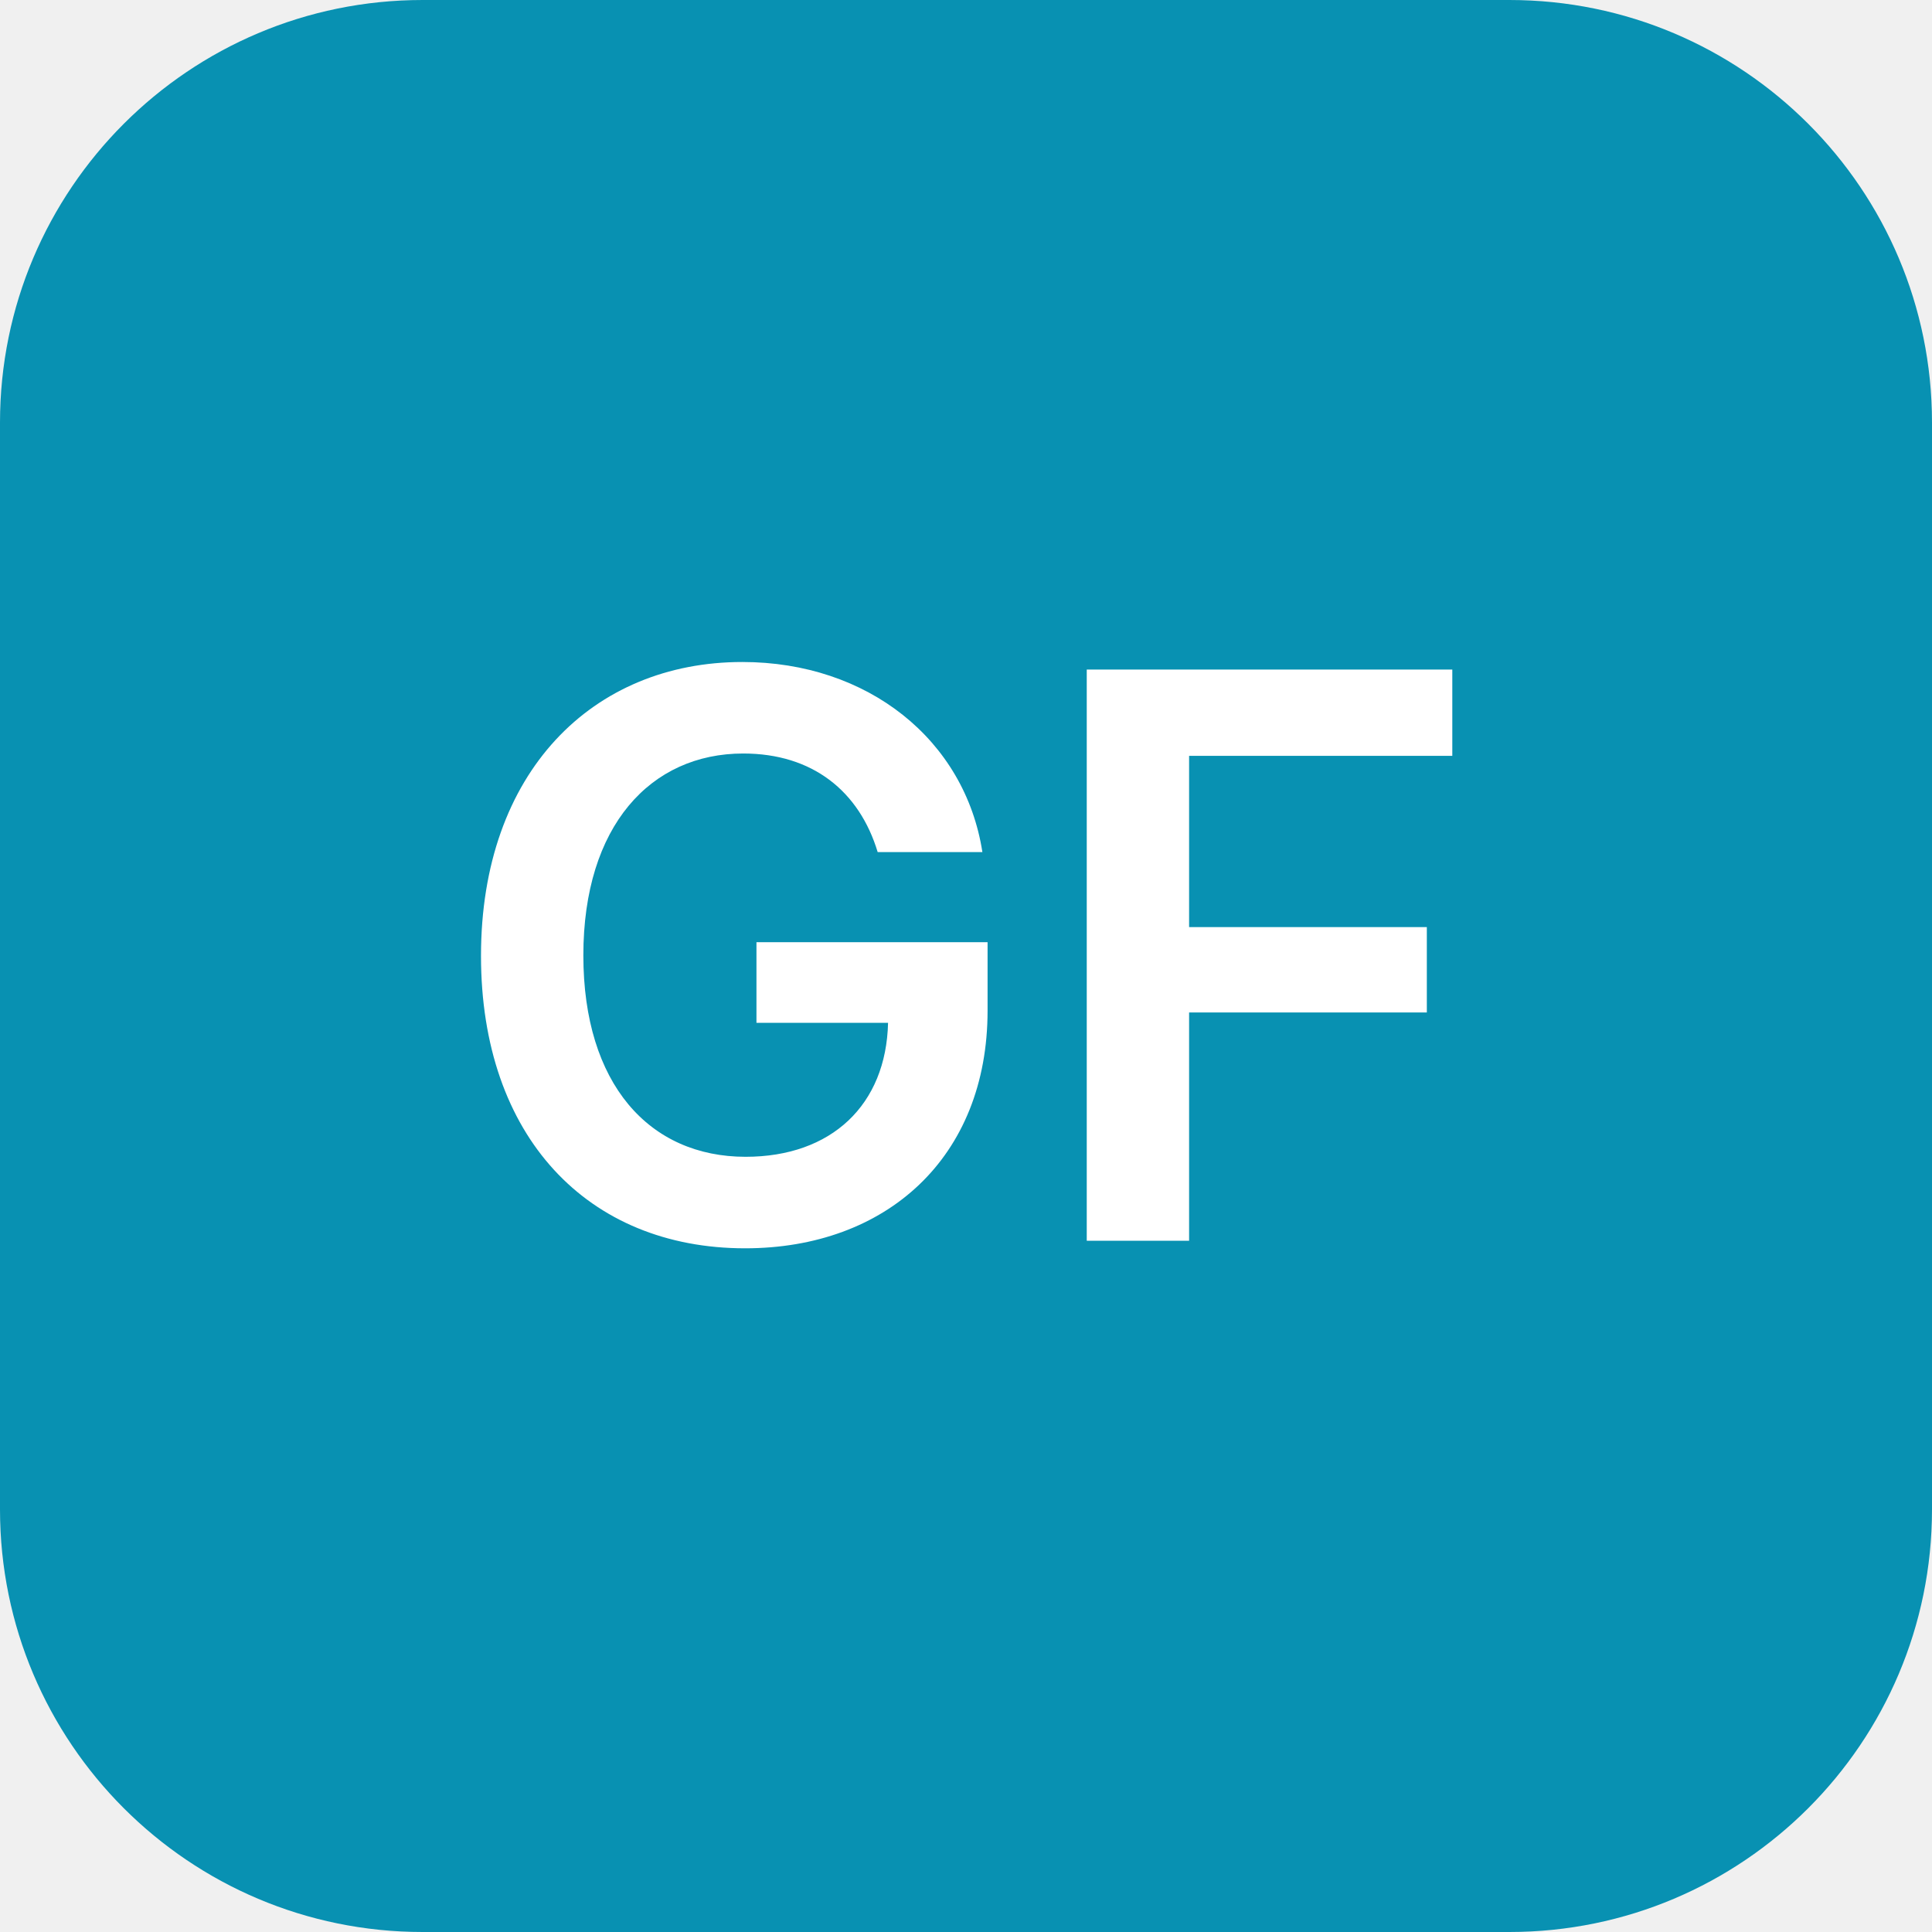
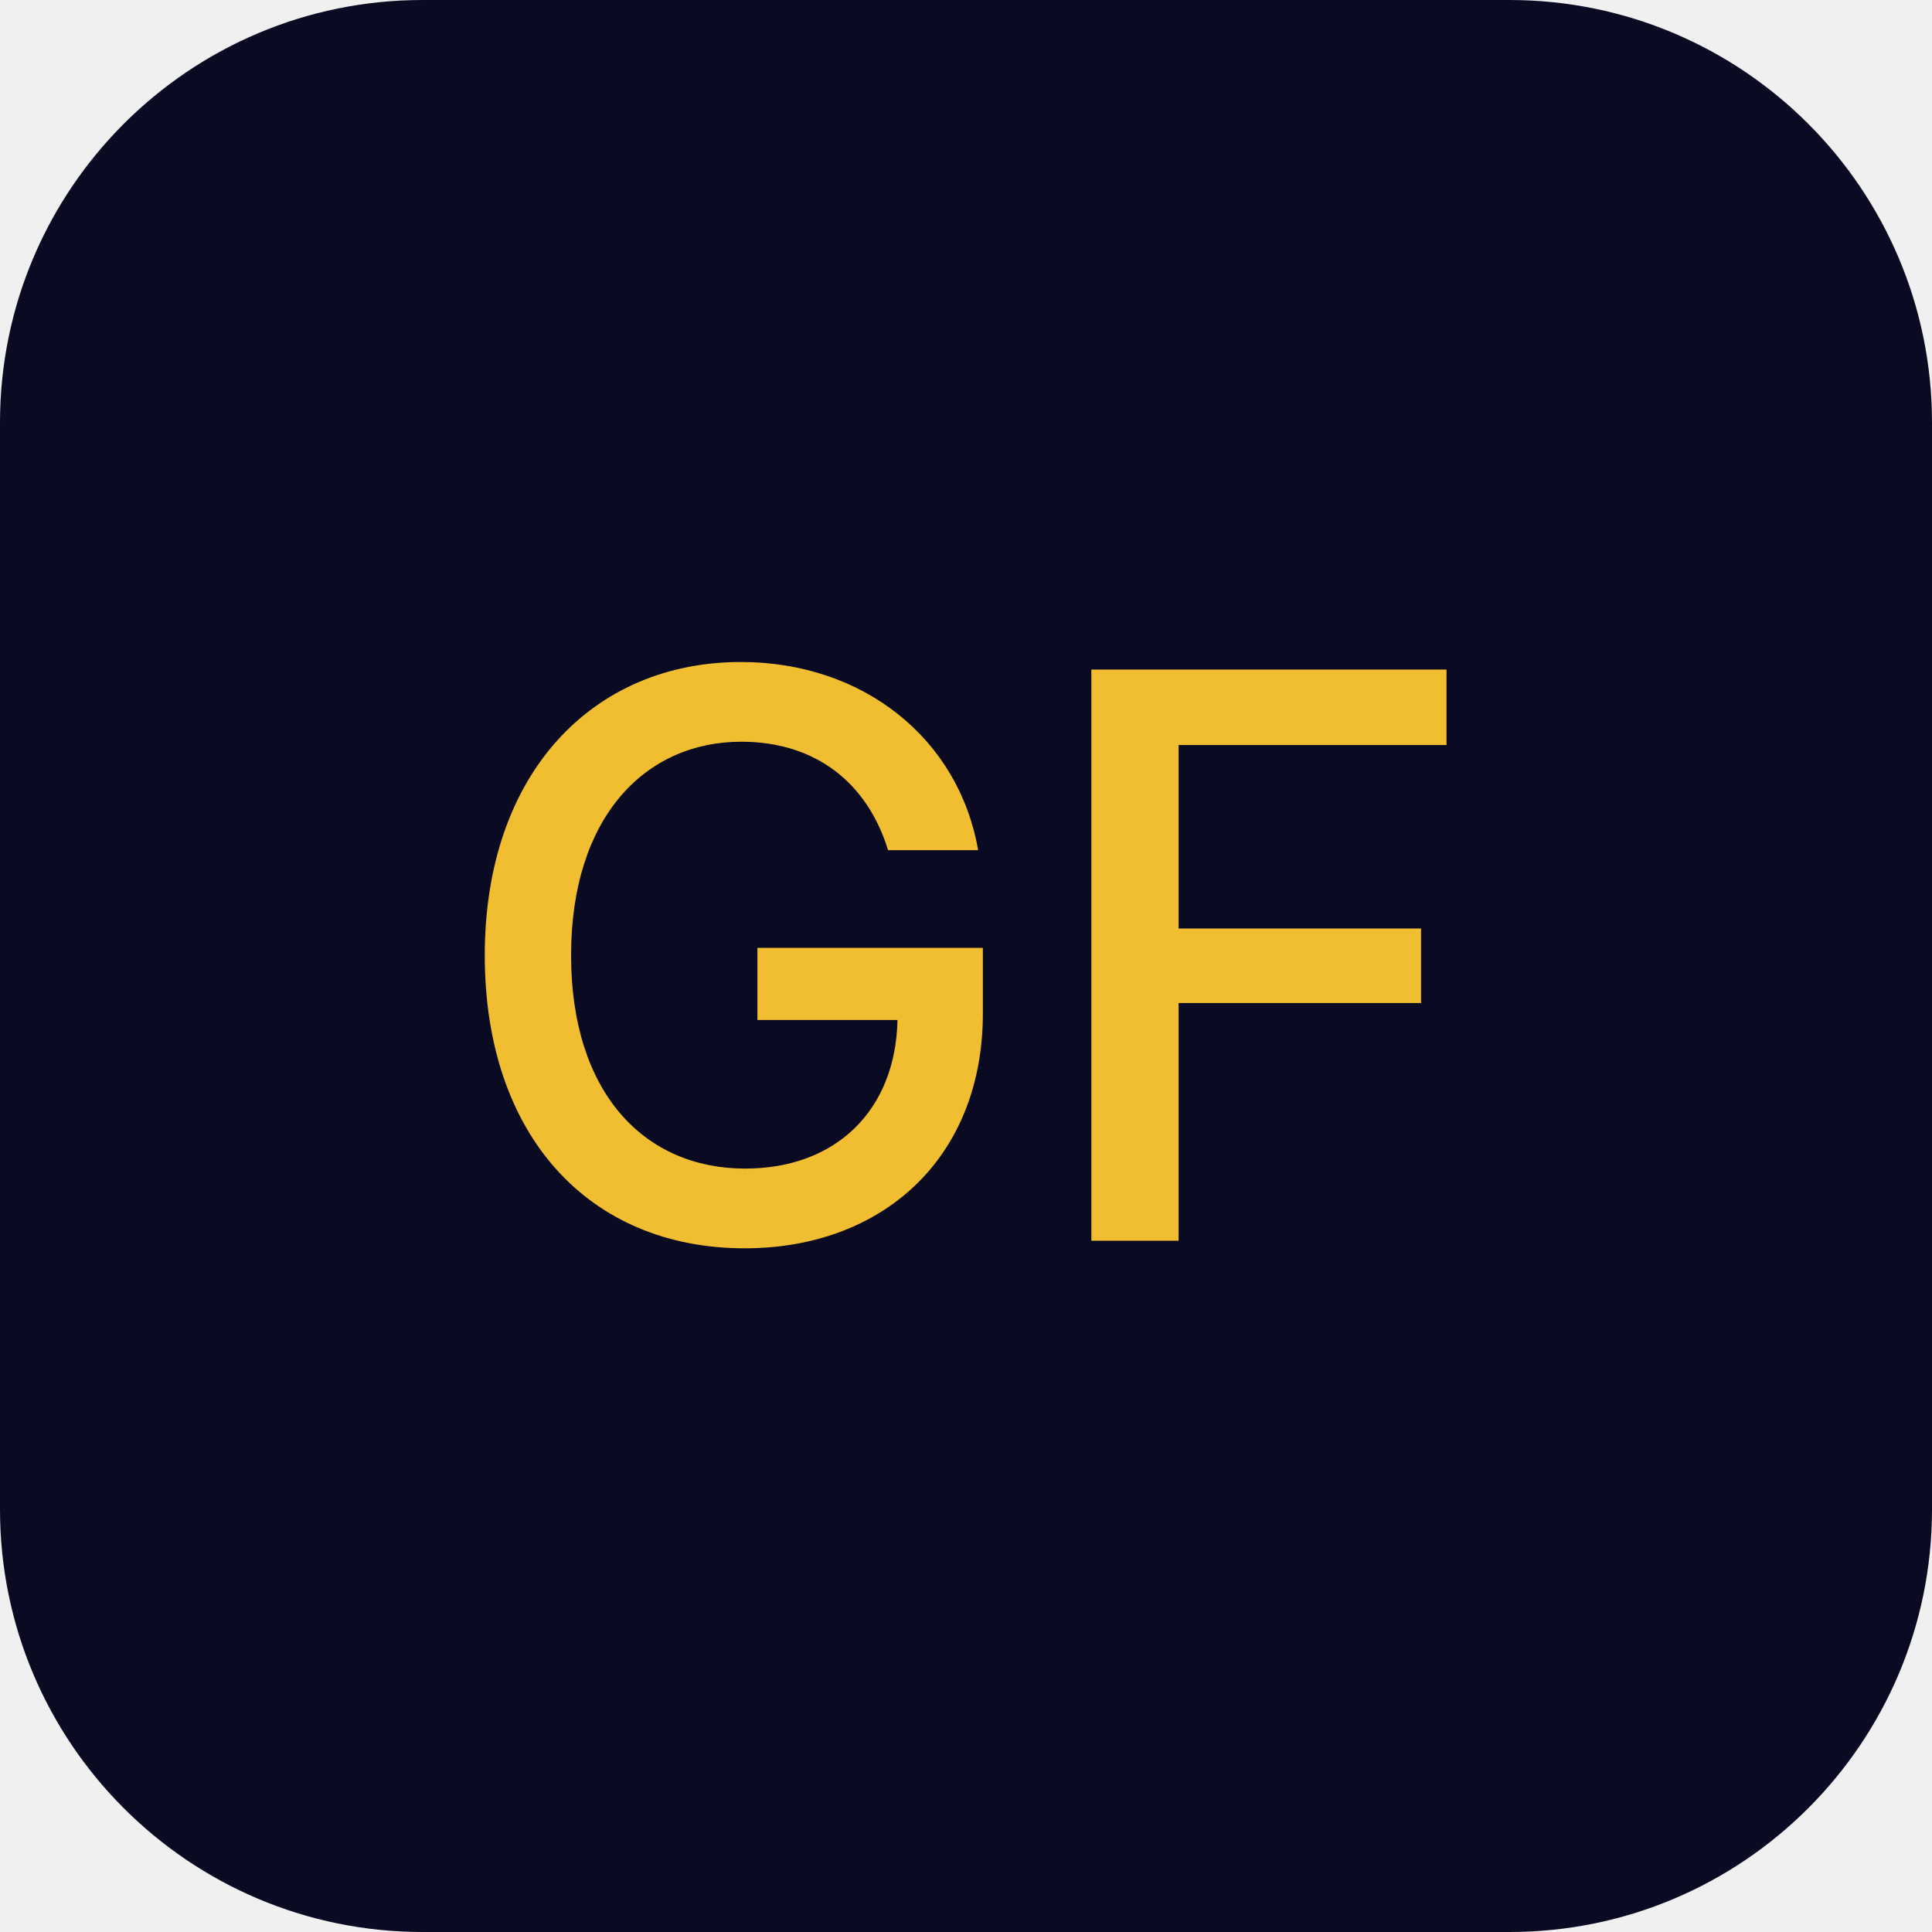
<svg xmlns="http://www.w3.org/2000/svg" viewBox="0 0 64 64">
-   <rect width="64" height="64" rx="14" fill="#0891b2" />
-   <text x="32" y="32" dy="0.35em" text-anchor="middle" font-family="ui-sans-serif, system-ui, -apple-system, sans-serif" font-size="26" font-weight="600" fill="#ffffff">GF</text>
+   <rect width="64" height="64" rx="14" fill="#0a0a23" />
+   <text x="32" y="32" dy="0.35em" text-anchor="middle" font-family="ui-sans-serif, system-ui, -apple-system, sans-serif" font-size="26" font-weight="500" fill="#f1be32">GF</text>
</svg>
